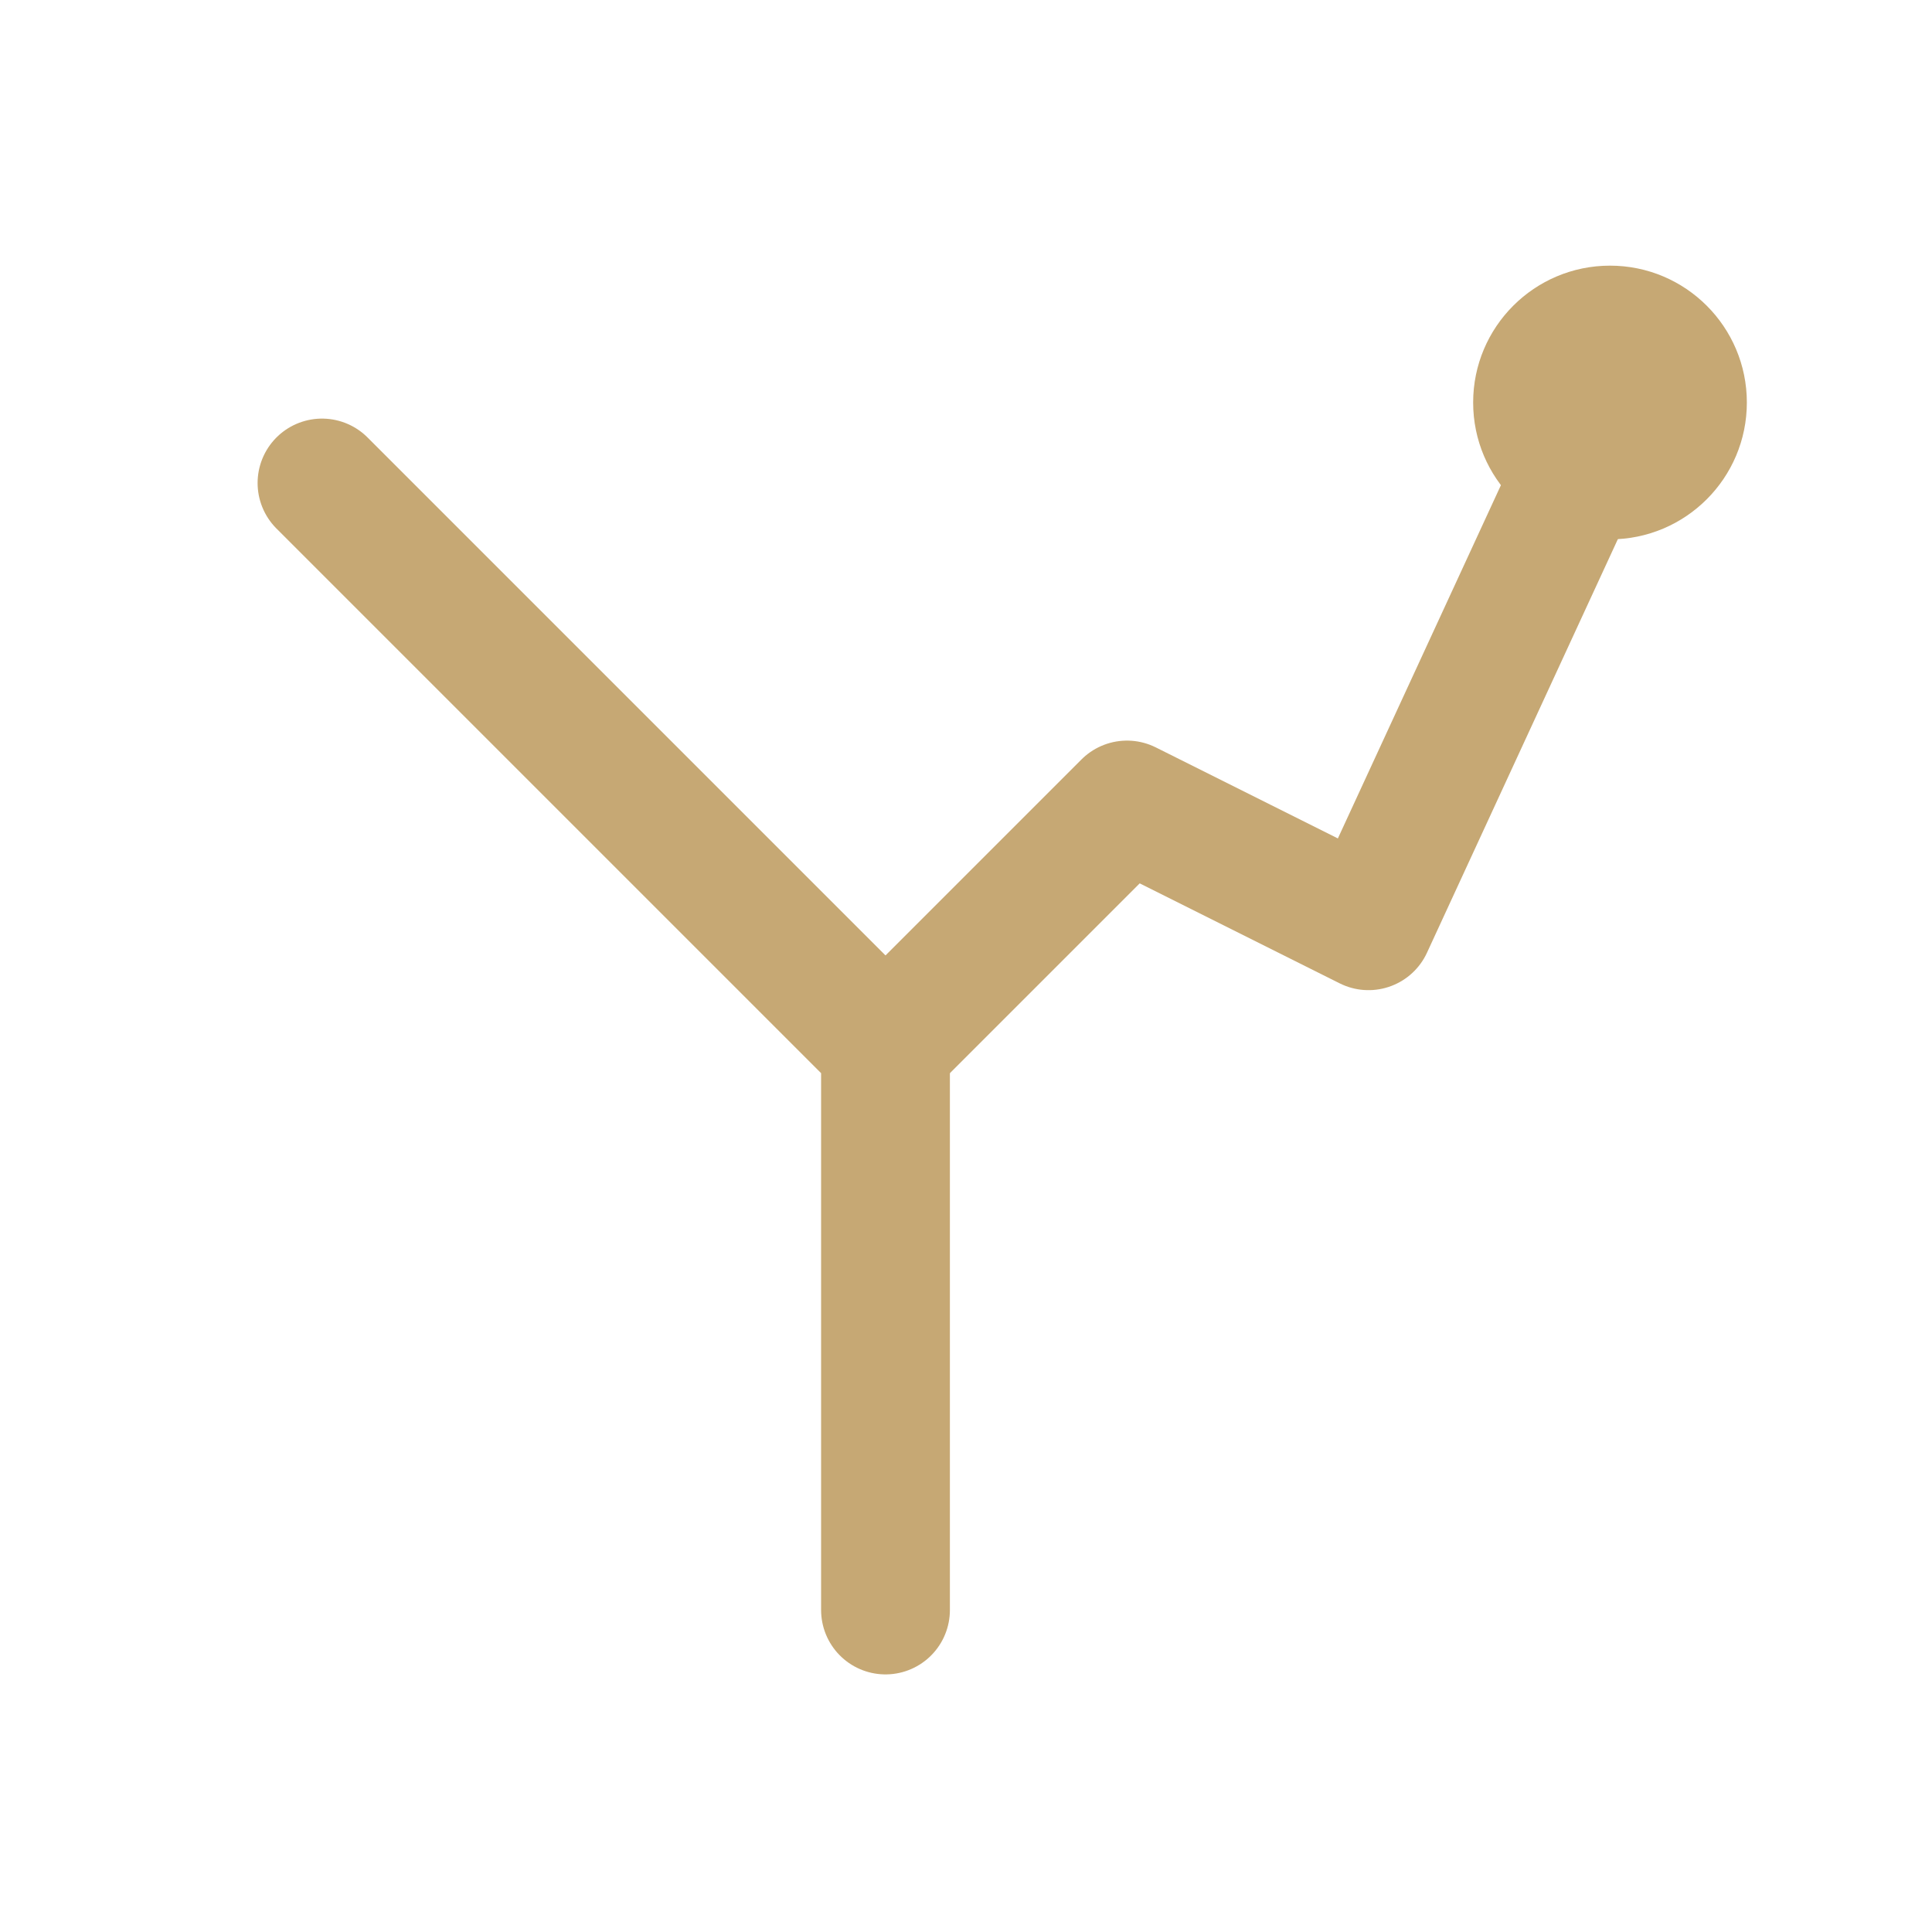
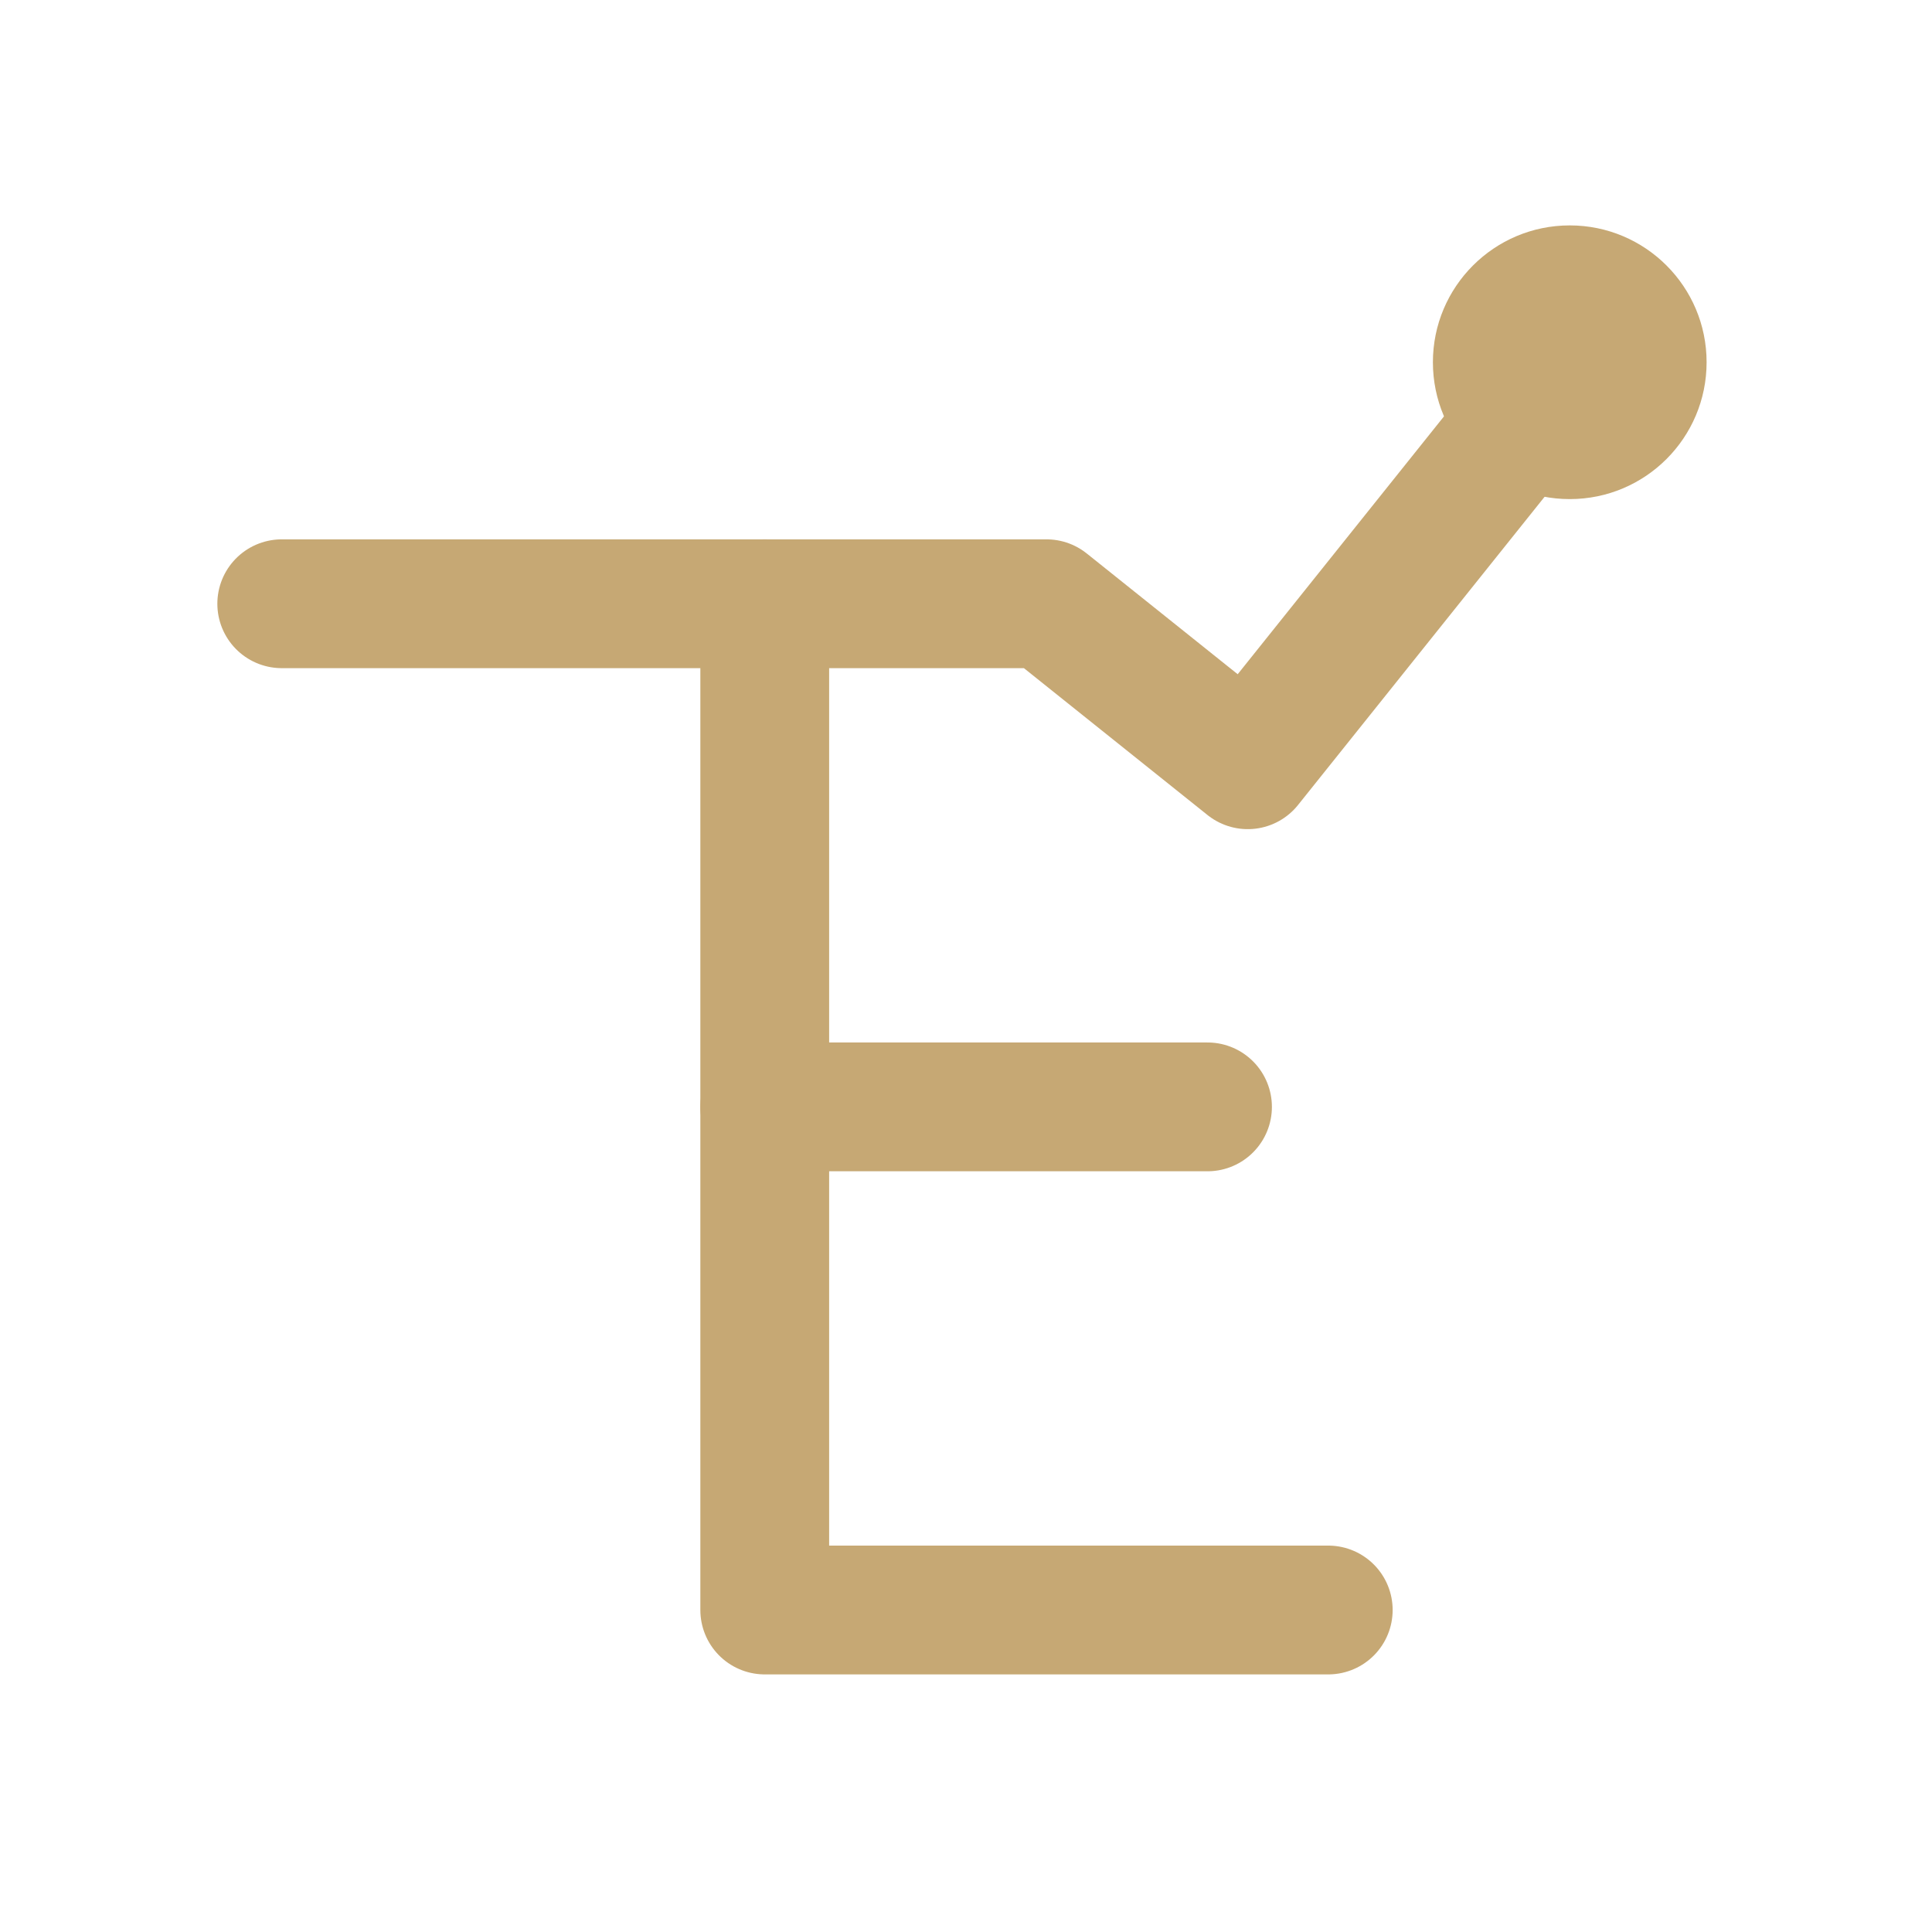
- <svg xmlns="http://www.w3.org/2000/svg" viewBox="0 0 48 48" fill="none">
-   <path d="M8 12 L22 26 L22 40" stroke="#C6A874" stroke-width="3.2" stroke-linecap="round" stroke-linejoin="round" />
-   <path d="M22 26 L28 20 L34 23 L40 10" stroke="#C6A874" stroke-width="3.2" stroke-linecap="round" stroke-linejoin="round" />
-   <circle cx="40" cy="10" r="3.4" fill="#C6A874" />
+ <svg xmlns="http://www.w3.org/2000/svg" viewBox="1 -2 48 48" fill="none">
+   <path d="M8 13 L20 13 L20 38 L34 38" stroke="#C6A874" stroke-width="3.2" stroke-linecap="round" stroke-linejoin="round" />
+   <path d="M20 25.5 L31 25.5" stroke="#C6A874" stroke-width="3.2" stroke-linecap="round" stroke-linejoin="round" />
+   <path d="M20 13 L27 13 L32 17 L40 7" stroke="#C6A874" stroke-width="3.2" stroke-linecap="round" stroke-linejoin="round" />
+   <circle cx="40" cy="7" r="3.4" fill="#C6A874" />
</svg>
